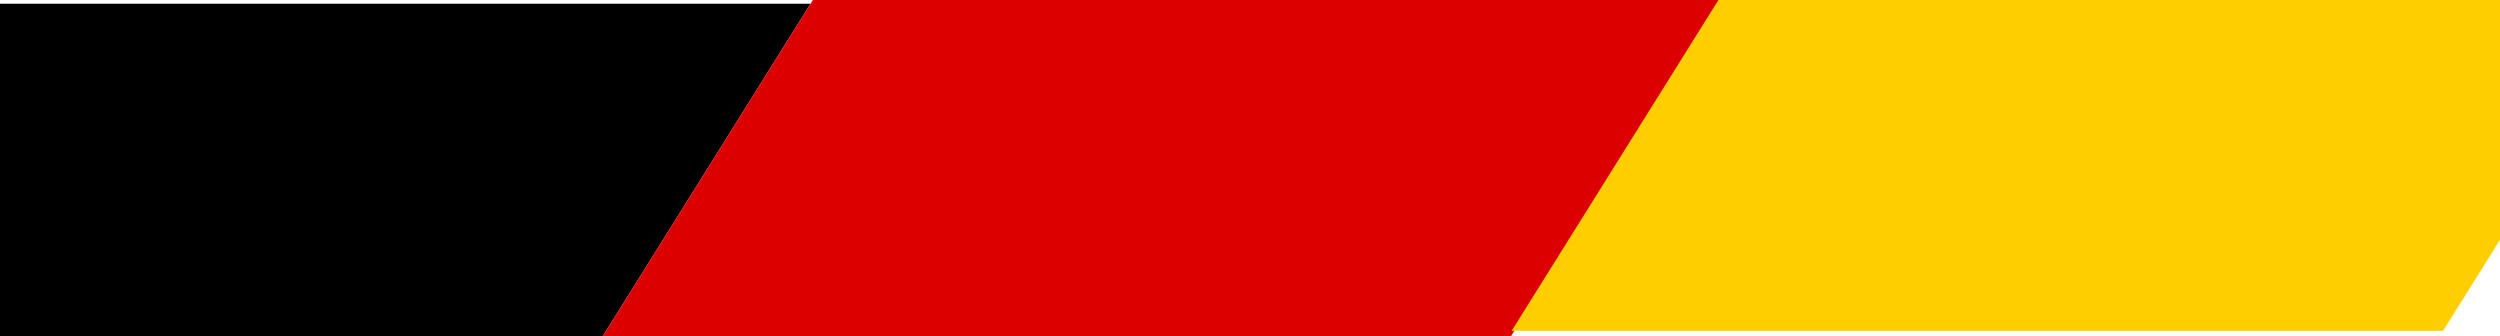
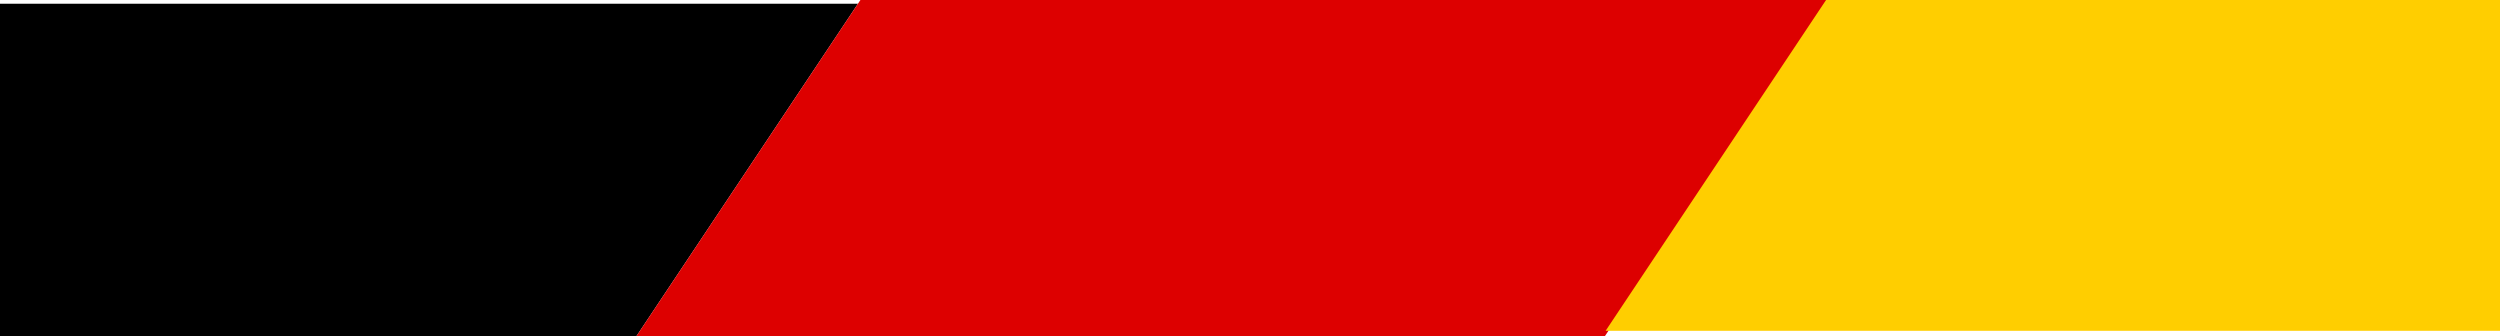
<svg xmlns="http://www.w3.org/2000/svg" width="110.369mm" height="14.817mm" viewBox="0 0 110.369 14.817" version="1.1" id="svg4650">
  <defs id="defs4644" />
  <g id="layer1" transform="translate(-32.50595,-109.1206)">
-     <rect style="opacity:1;fill:#000000;fill-opacity:1;stroke:none;stroke-width:2.18;stroke-linecap:round;stroke-linejoin:round;stroke-miterlimit:4;stroke-dasharray:none;stroke-dashoffset:0;stroke-opacity:1" id="rect5195" width="38.461" height="17.472" x="98.129" y="128.873" transform="matrix(1,0,-0.5299931,0.848002,0,0)" />
-     <rect y="128.487" x="136.59" height="17.859" width="40.098" id="rect5208" style="opacity:1;fill:#dd0000;fill-opacity:1;stroke:none;stroke-width:2.251;stroke-linecap:round;stroke-linejoin:round;stroke-miterlimit:4;stroke-dasharray:none;stroke-dashoffset:0;stroke-opacity:1" transform="matrix(1,0,-0.5299931,0.848002,0,0)" />
-     <rect style="opacity:1;fill:#ffce00;fill-opacity:1;stroke:none;stroke-width:2.251;stroke-linecap:round;stroke-linejoin:round;stroke-miterlimit:4;stroke-dasharray:none;stroke-dashoffset:0;stroke-opacity:1" id="rect5210" width="41.121" height="17.413" x="176.57" y="128.487" transform="matrix(1,0,-0.5299931,0.848002,0,0)" />
+     <rect style="opacity:1;fill:#000000;fill-opacity:1;stroke:none;stroke-width:2.273;stroke-linecap:round;stroke-linejoin:round;stroke-miterlimit:4;stroke-dasharray:none;stroke-dashoffset:0;stroke-opacity:1" id="rect5195" width="41.011" height="17.805" x="102.201" y="131.328" transform="matrix(1,0,-0.554557,0.8321458,0,0)" />
+     <rect y="130.935" x="143.212" height="18.199" width="42.756" id="rect5208" style="opacity:1;fill:#dd0000;fill-opacity:1;stroke:none;stroke-width:2.346;stroke-linecap:round;stroke-linejoin:round;stroke-miterlimit:4;stroke-dasharray:none;stroke-dashoffset:0;stroke-opacity:1" transform="matrix(1,0,-0.554557,0.8321458,0,0)" />
+     <rect style="opacity:1;fill:#ffce00;fill-opacity:1;stroke:none;stroke-width:2.346;stroke-linecap:round;stroke-linejoin:round;stroke-miterlimit:4;stroke-dasharray:none;stroke-dashoffset:0;stroke-opacity:1" id="rect5210" width="43.847" height="17.745" x="185.842" y="130.935" transform="matrix(1,0,-0.554557,0.8321458,0,0)" />
  </g>
</svg>
